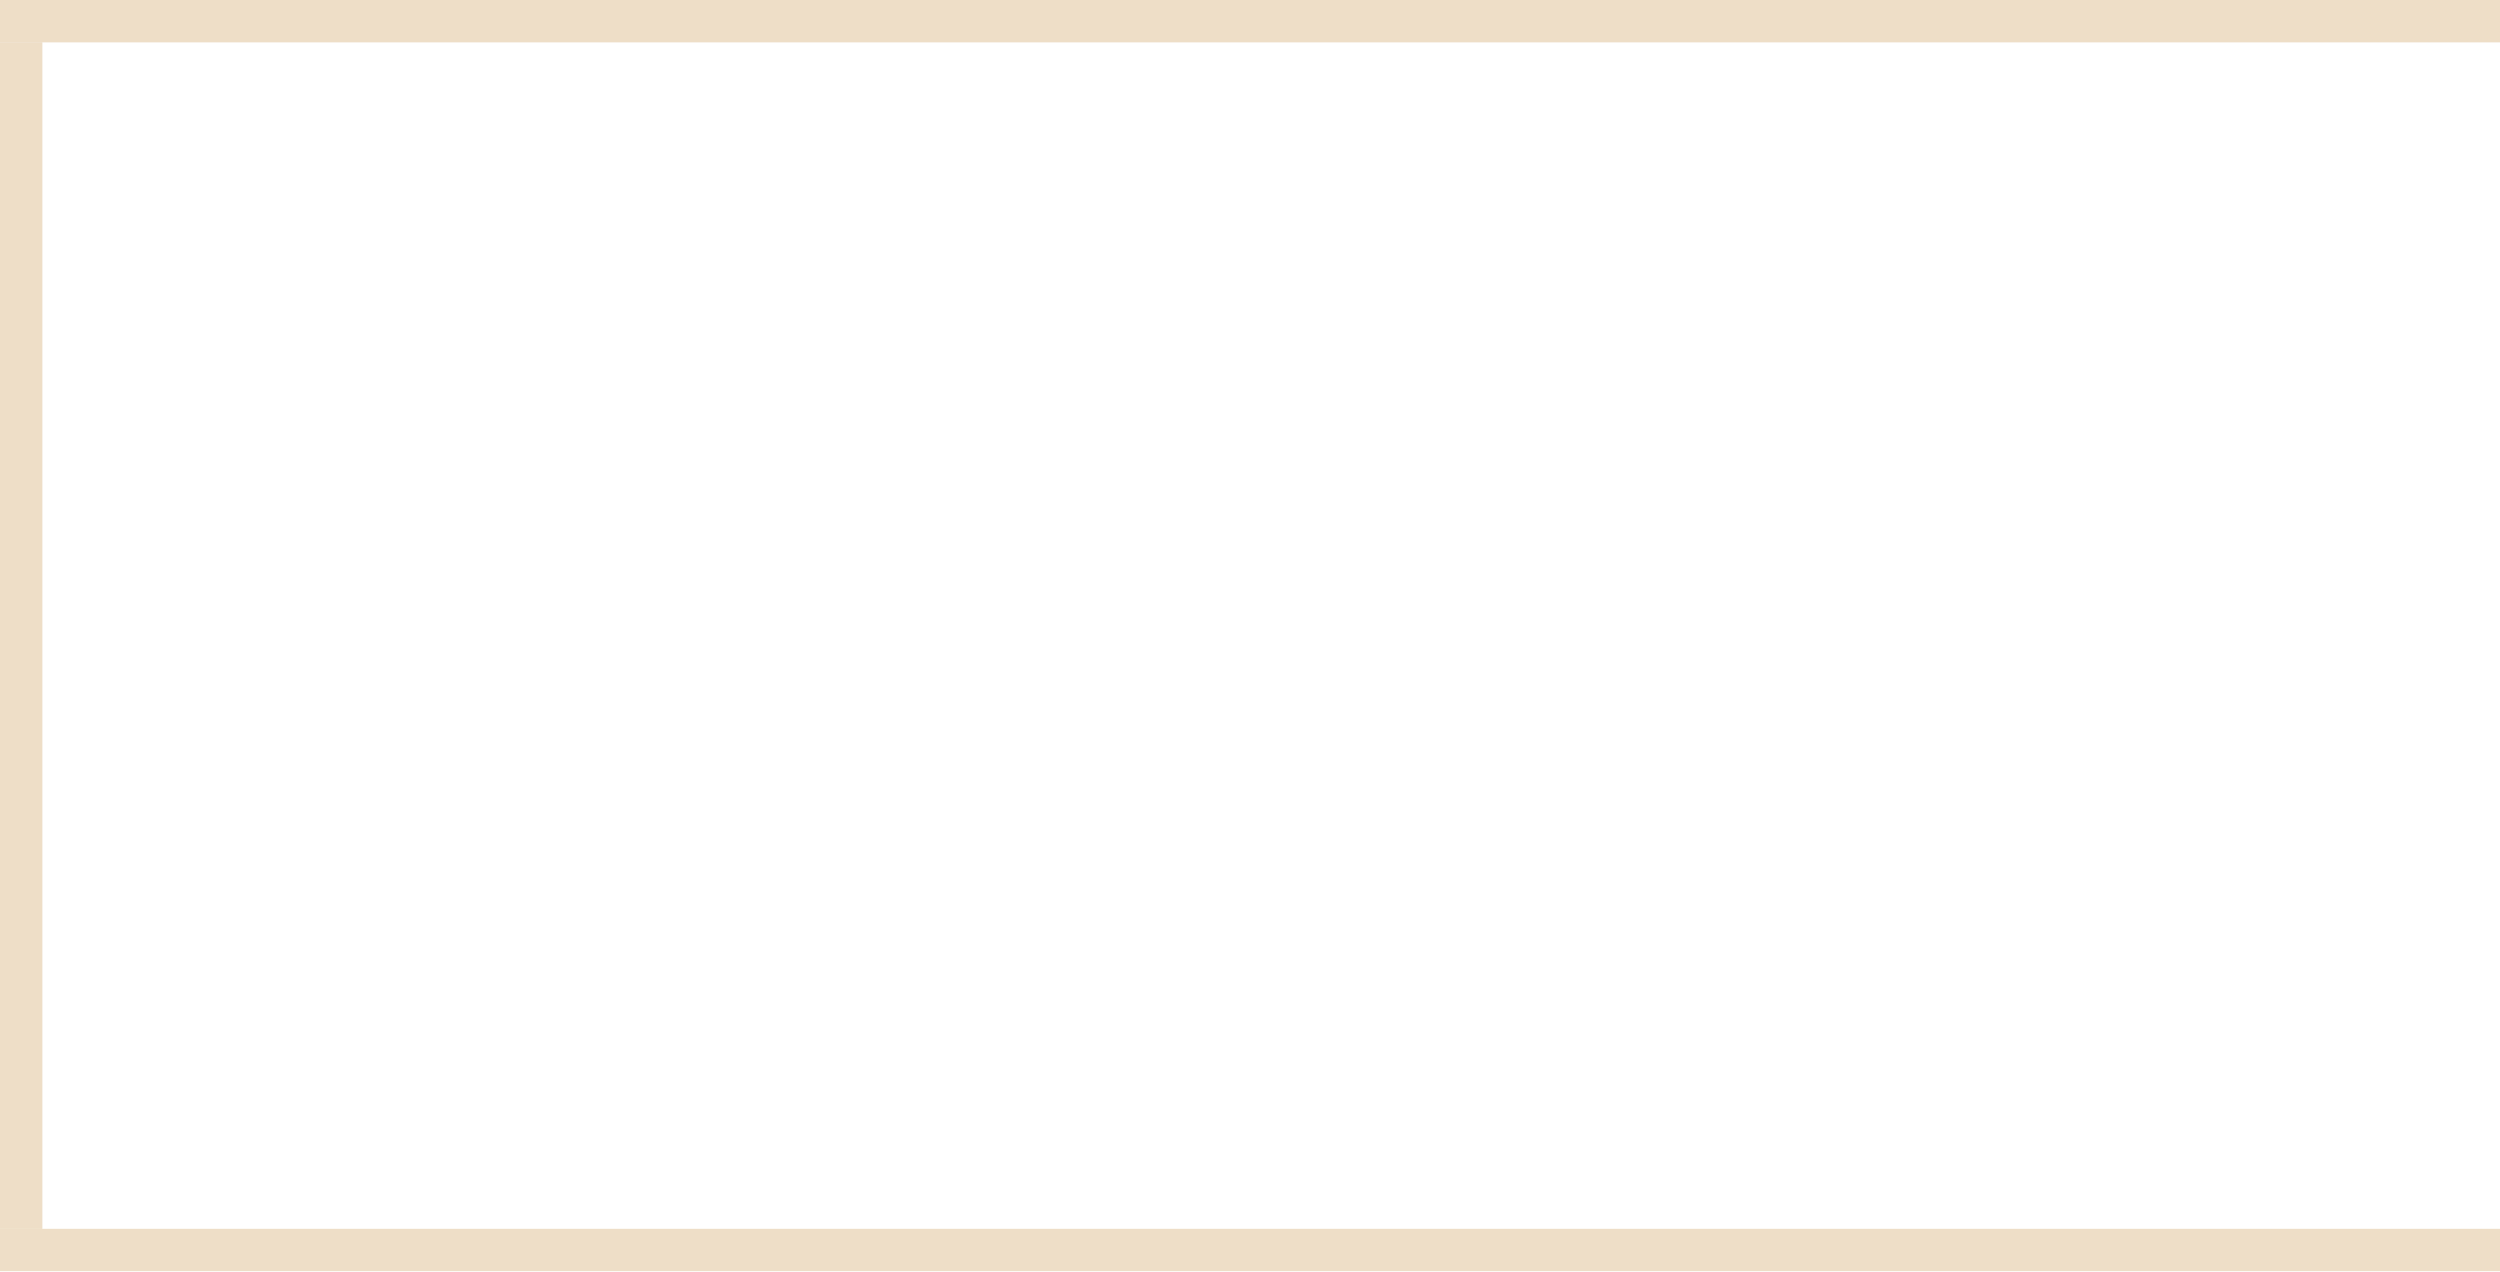
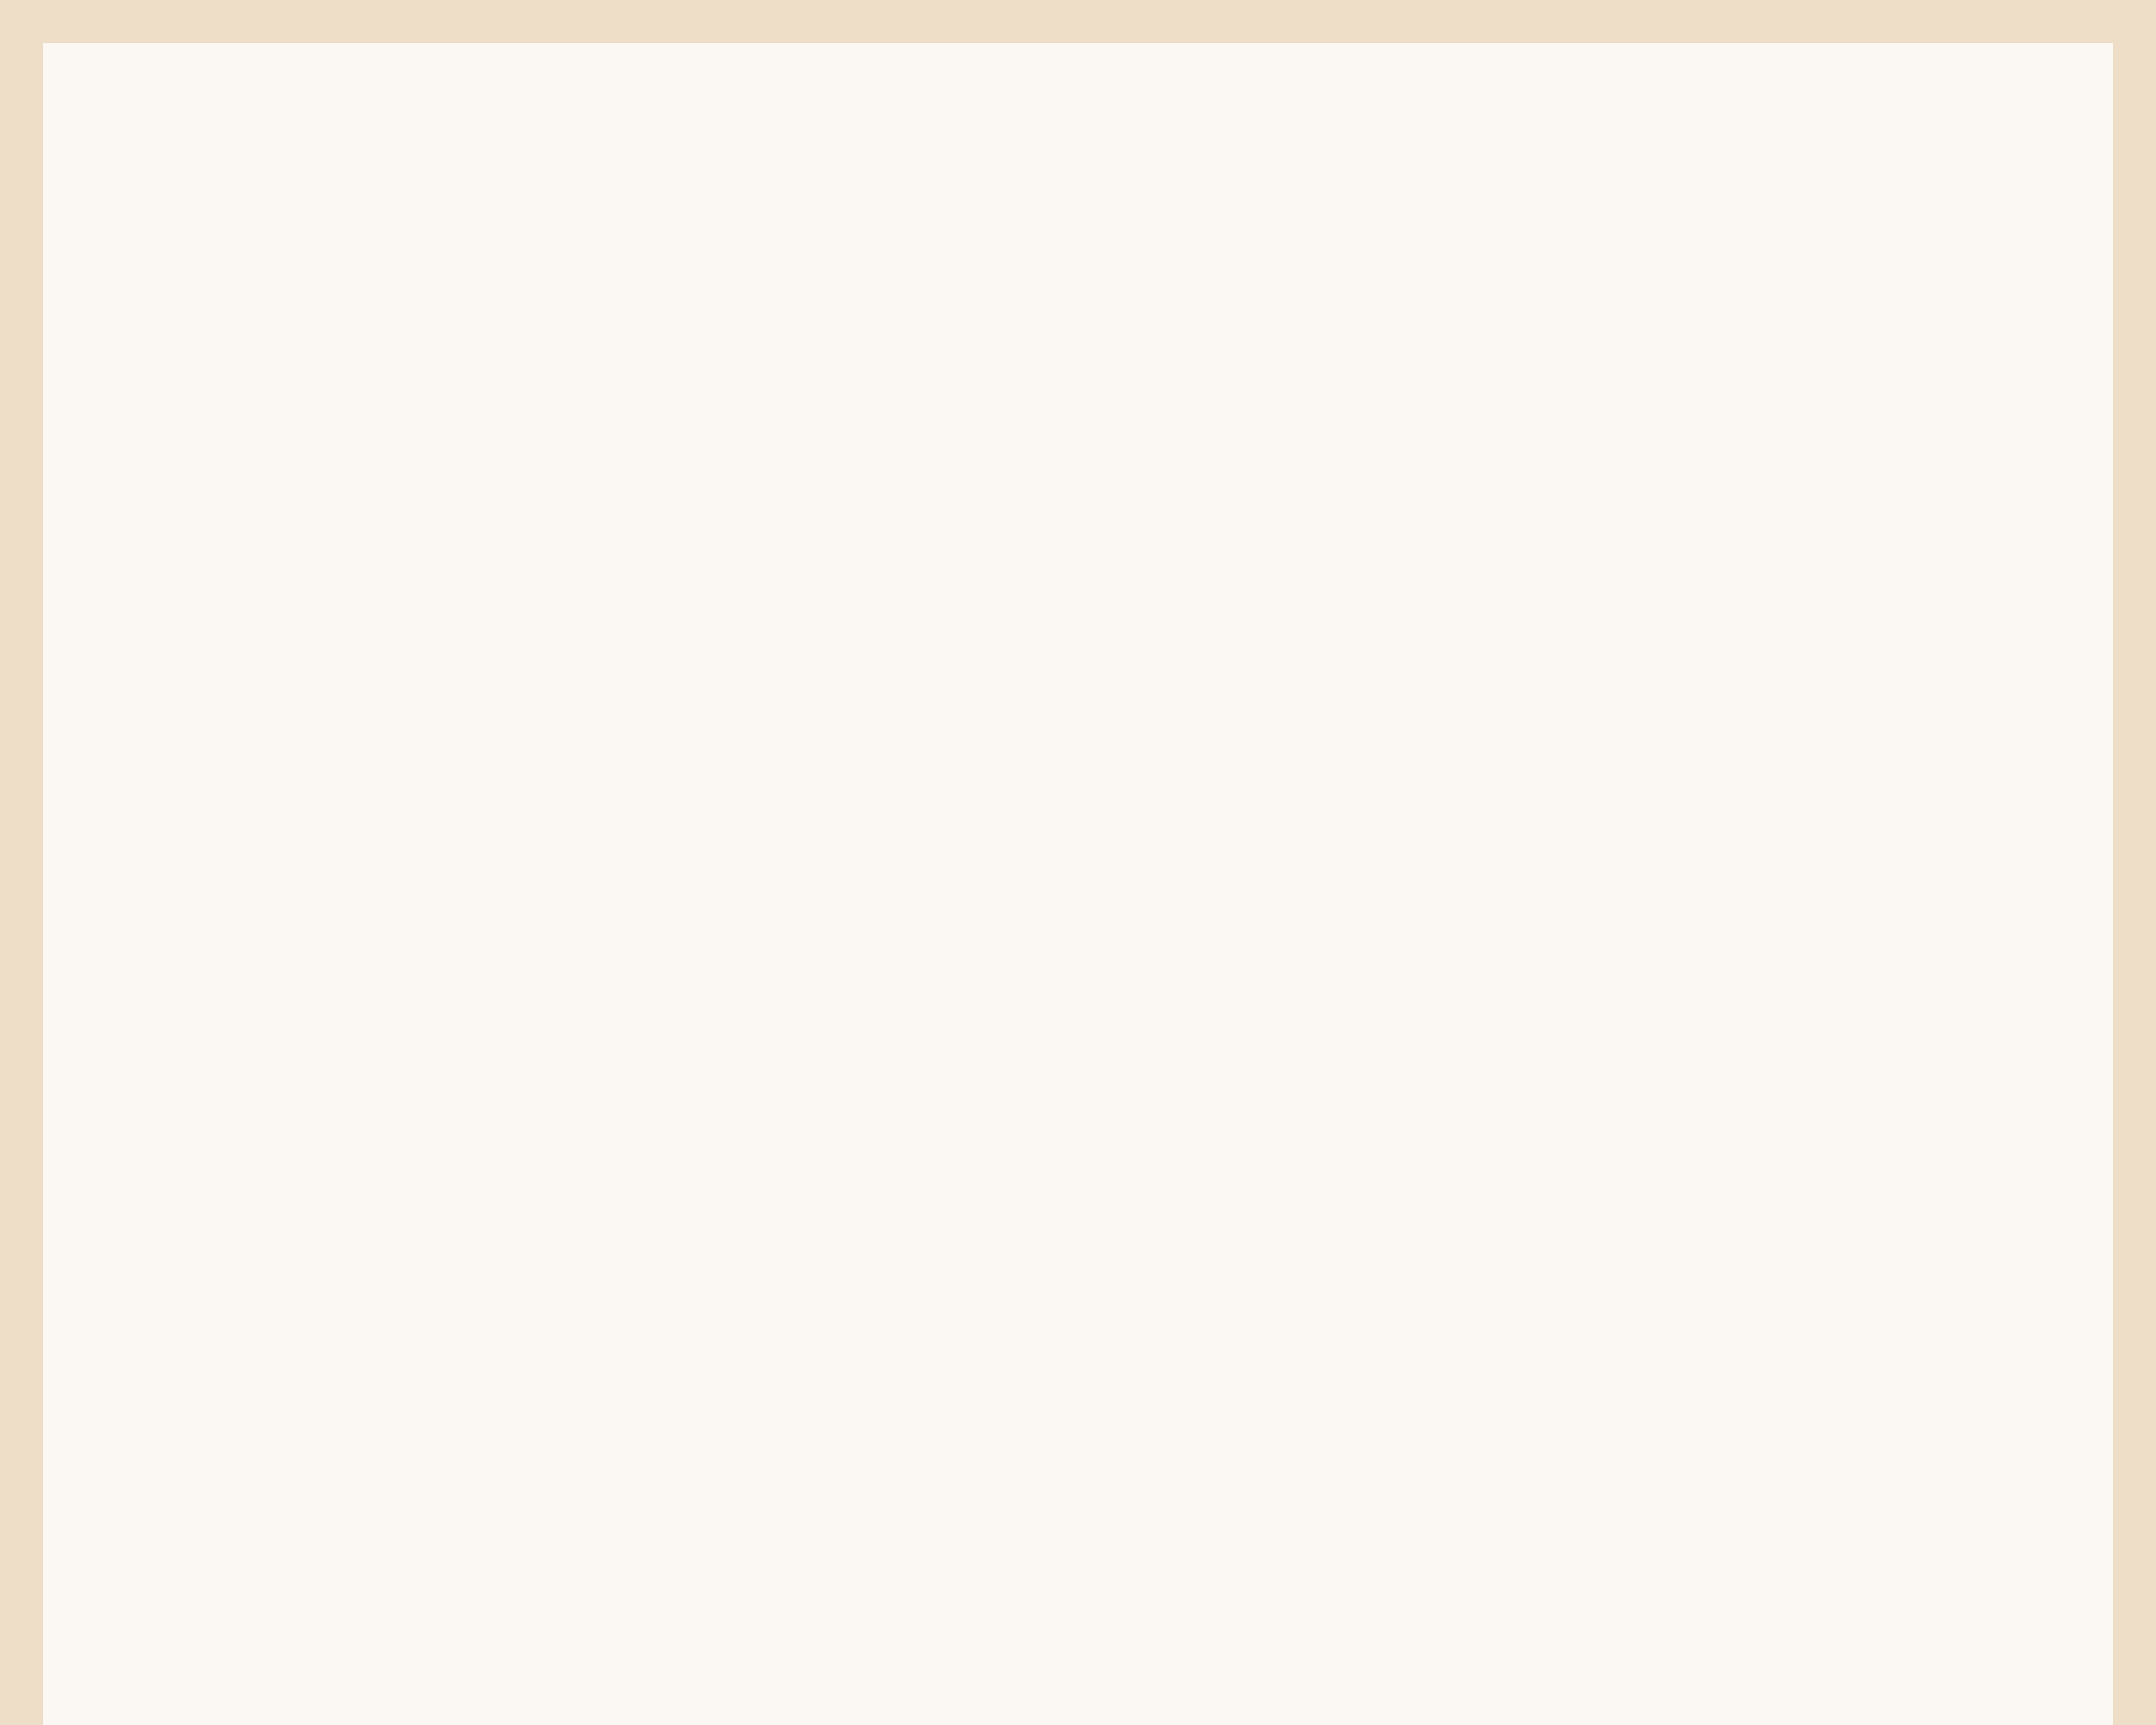
- <svg xmlns="http://www.w3.org/2000/svg" version="1.1" width="59px" height="30px" viewBox="211 100 59 30">
-   <path d="M 1 1  L 59 1  L 59 29  L 1 29  L 1 1  Z " fill-rule="nonzero" fill="rgba(242, 242, 242, 0)" stroke="none" transform="matrix(1 0 0 1 211 100 )" class="fill" />
-   <path d="M 0.5 1  L 0.5 29  " stroke-width="1" stroke-dasharray="0" stroke="rgba(222, 190, 143, 0.498)" fill="none" transform="matrix(1 0 0 1 211 100 )" class="stroke" />
-   <path d="M 0 0.5  L 59 0.5  " stroke-width="1" stroke-dasharray="0" stroke="rgba(222, 190, 143, 0.498)" fill="none" transform="matrix(1 0 0 1 211 100 )" class="stroke" />
-   <path d="M 0 29.5  L 59 29.5  " stroke-width="1" stroke-dasharray="0" stroke="rgba(222, 190, 143, 0.498)" fill="none" transform="matrix(1 0 0 1 211 100 )" class="stroke" />
+ <svg xmlns="http://www.w3.org/2000/svg" version="1.1" width="50px" height="40px" viewBox="140 0 50 40">
+   <path d="M 1 1  L 49 1  L 49 40  L 1 40  L 1 1  Z " fill-rule="nonzero" fill="rgba(222, 190, 143, 0.098)" stroke="none" transform="matrix(1 0 0 1 140 0 )" class="fill" />
+   <path d="M 0.5 1  L 0.5 40  " stroke-width="1" stroke-dasharray="0" stroke="rgba(222, 190, 143, 0.498)" fill="none" transform="matrix(1 0 0 1 140 0 )" class="stroke" />
+   <path d="M 0 0.5  L 50 0.5  " stroke-width="1" stroke-dasharray="0" stroke="rgba(222, 190, 143, 0.498)" fill="none" transform="matrix(1 0 0 1 140 0 )" class="stroke" />
+   <path d="M 49.5 1  L 49.5 40  " stroke-width="1" stroke-dasharray="0" stroke="rgba(222, 190, 143, 0.498)" fill="none" transform="matrix(1 0 0 1 140 0 )" class="stroke" />
</svg>
